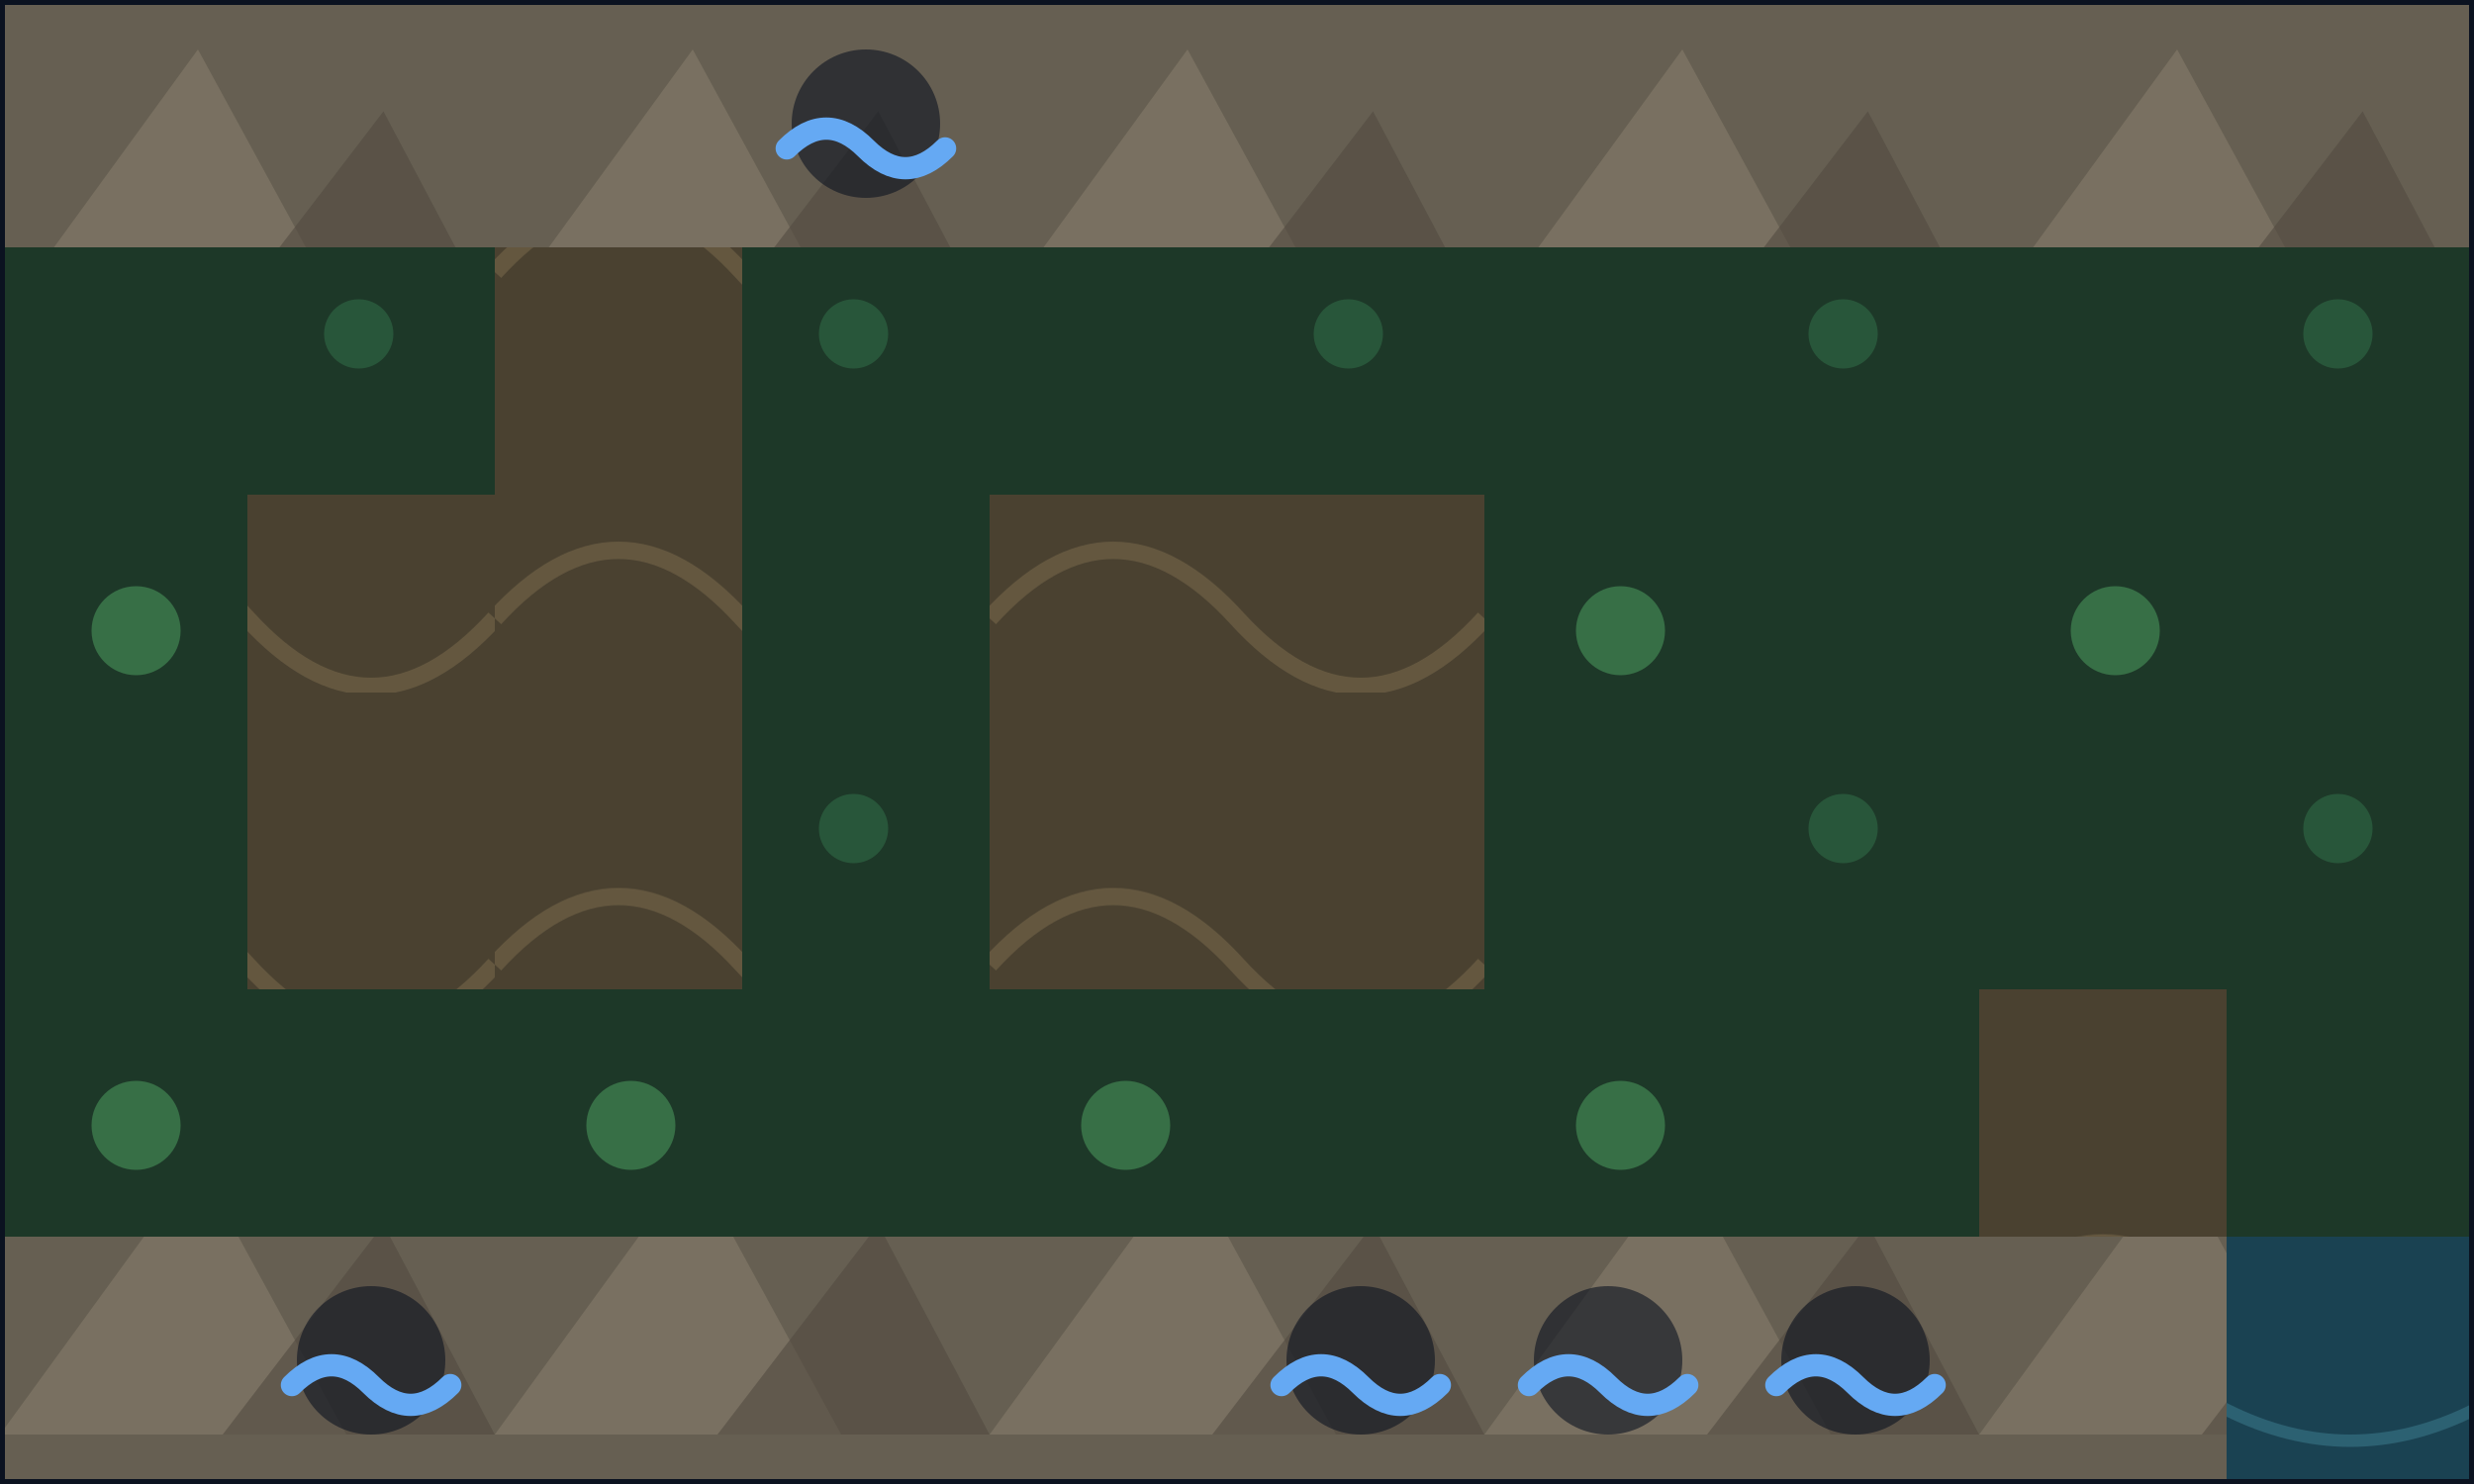
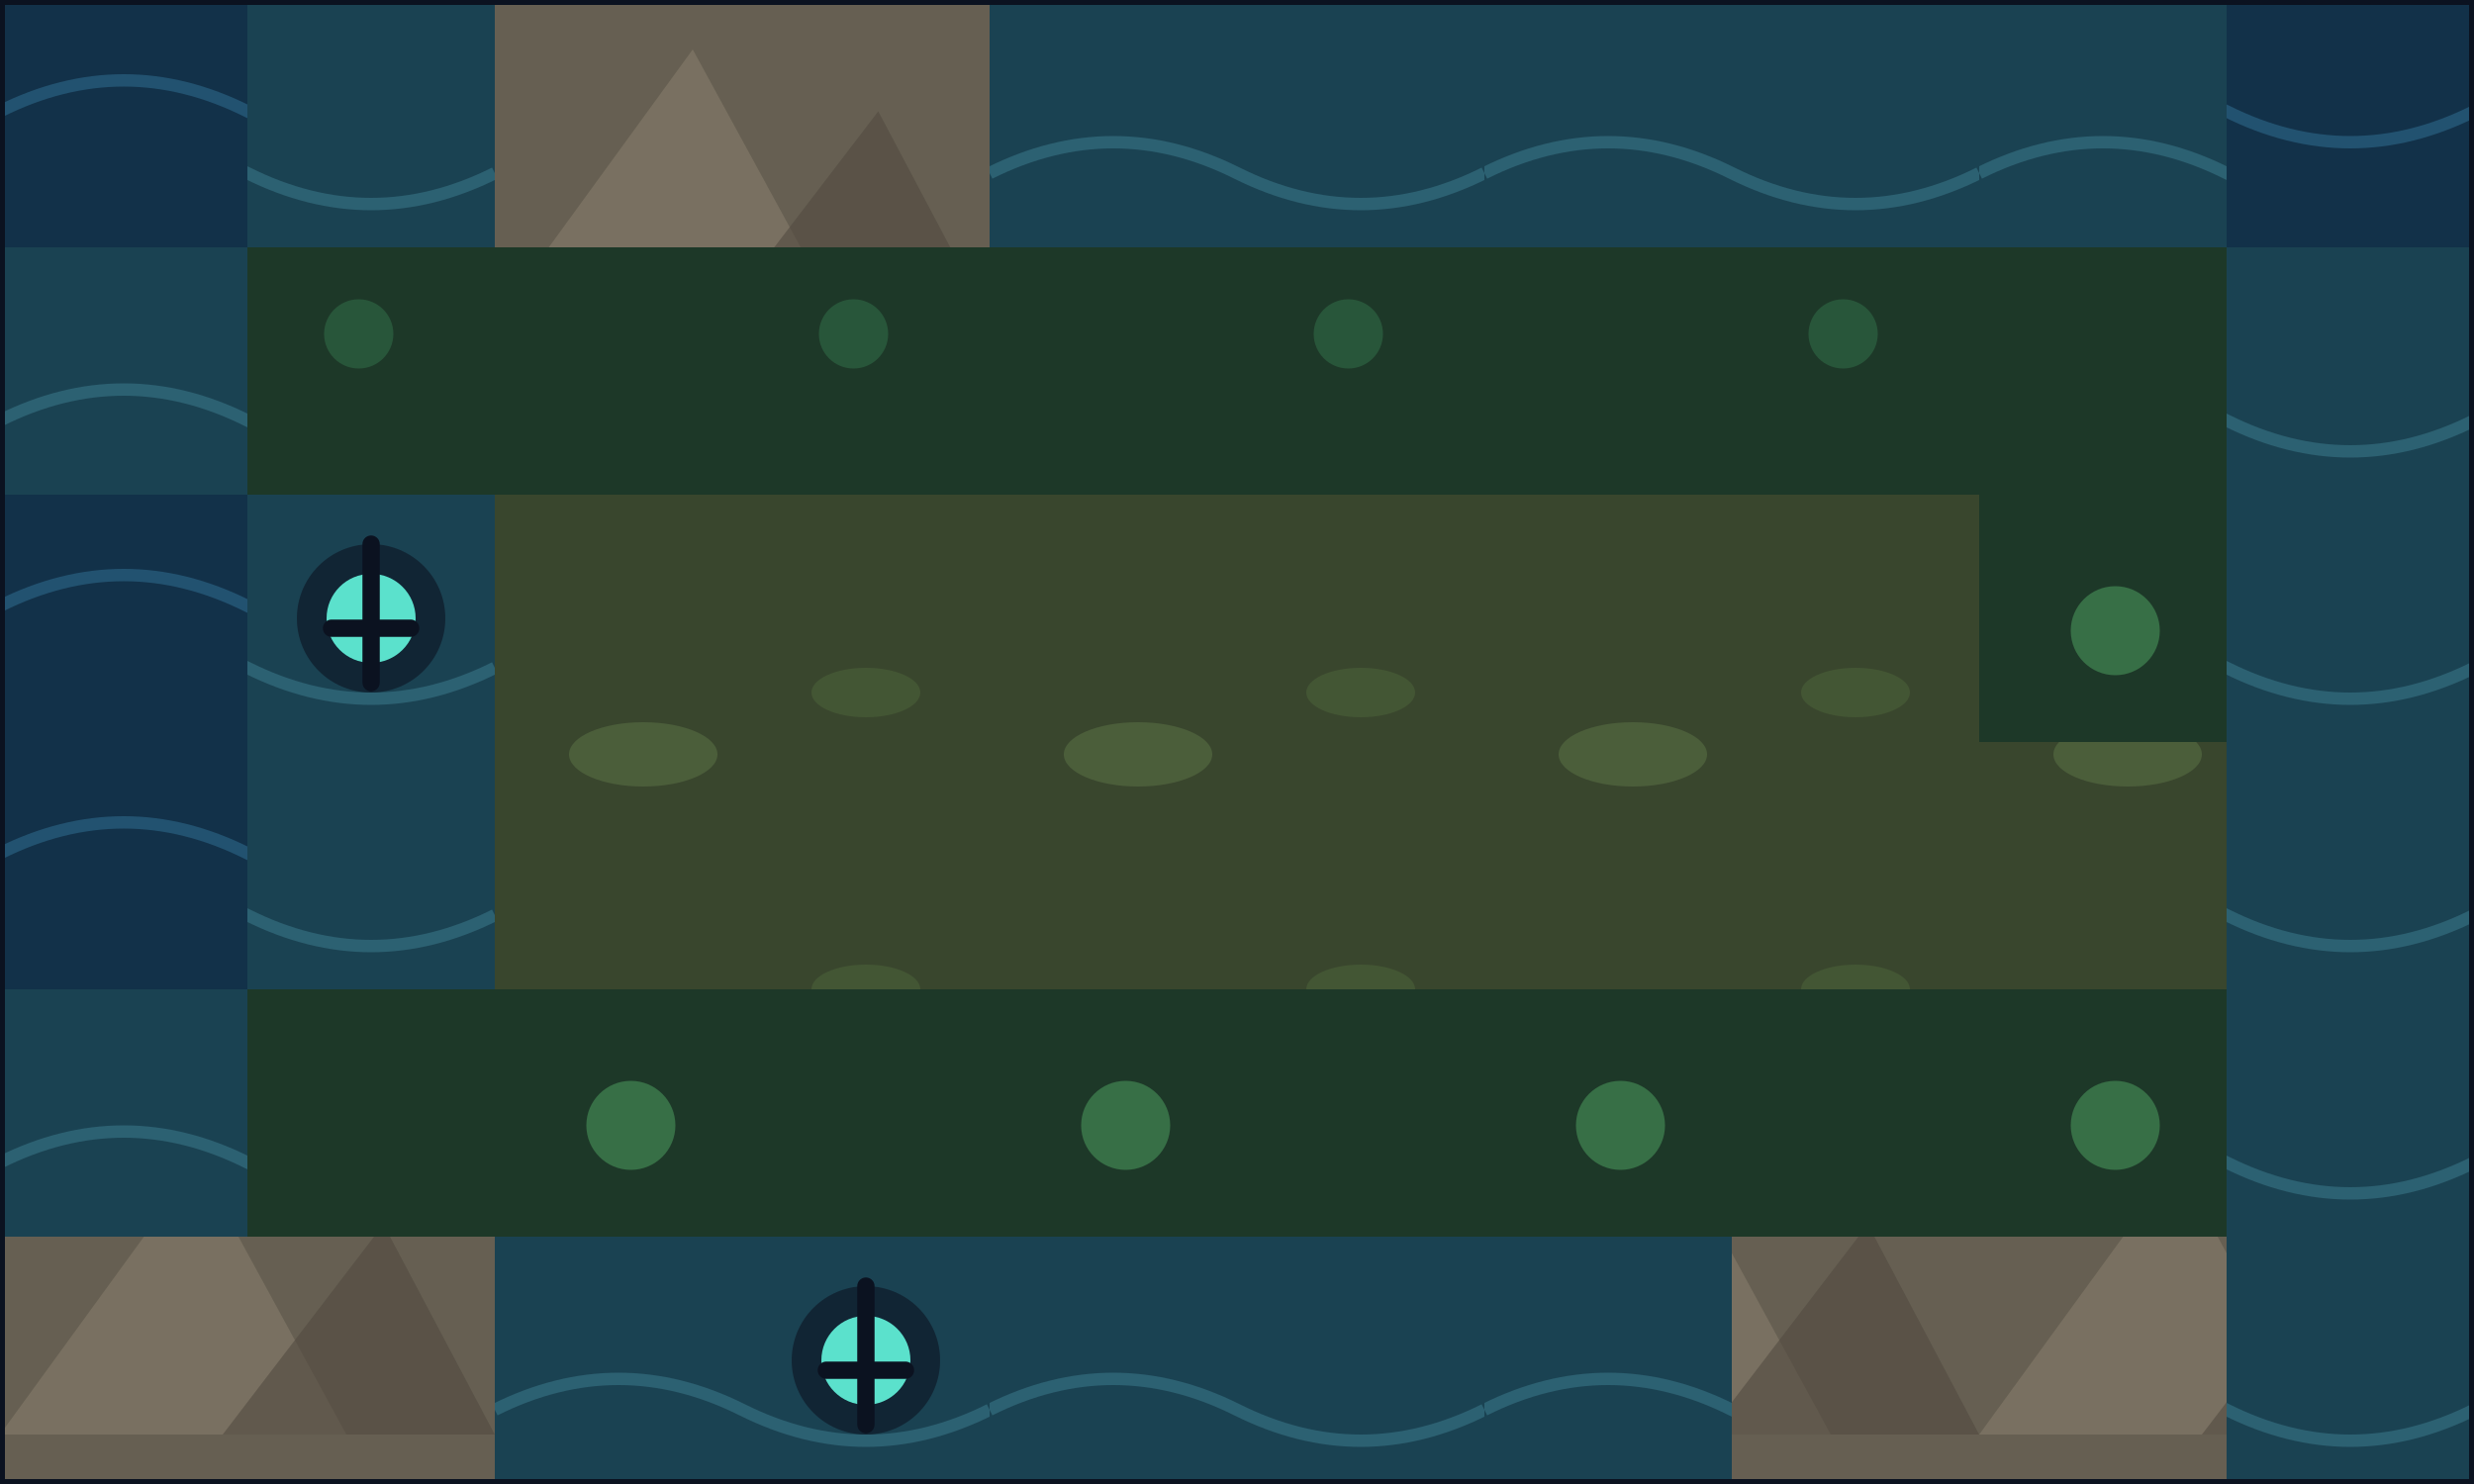
<svg xmlns="http://www.w3.org/2000/svg" viewBox="0 0 10 6" preserveAspectRatio="none">
  <defs>
    <pattern id="forest" width="2" height="2" patternUnits="userSpaceOnUse">
      <rect width="2" height="2" fill="#1d3828" />
      <circle cx=".55" cy=".55" r=".18" fill="#3d7d4d" opacity=".8" />
      <circle cx="1.45" cy="1.35" r=".14" fill="#2c6040" opacity=".75" />
    </pattern>
    <pattern id="hills" width="2" height="1.4" patternUnits="userSpaceOnUse">
      <rect width="2" height="1.4" fill="#4a4130" />
      <path d="M0 1.1 Q.5 .55 1 1.1 T2 1.1" fill="none" stroke="#75664a" stroke-width=".07" opacity=".6" />
    </pattern>
    <pattern id="mountain" width="2" height="1.5" patternUnits="userSpaceOnUse">
      <rect width="2" height="1.5" fill="#665f52" />
      <path d="M0 1.3 L.8 .2 L1.4 1.3Z" fill="#837a69" opacity=".65" />
      <path d="M.9 1.3 L1.55 .45 L2 1.3Z" fill="#514a40" opacity=".6" />
    </pattern>
    <pattern id="water" width="2" height="1" patternUnits="userSpaceOnUse">
      <rect width="2" height="1" fill="#123149" />
      <path d="M0 .45 Q.5 .2 1 .45 T2 .45" fill="none" stroke="#2f6d90" stroke-width=".05" opacity=".55" />
    </pattern>
    <pattern id="coast" width="2" height="1" patternUnits="userSpaceOnUse">
      <rect width="2" height="1" fill="#1a4252" />
      <path d="M0 .7 Q.5 .45 1 .7 T2 .7" fill="none" stroke="#3e7f91" stroke-width=".05" opacity=".5" />
    </pattern>
    <pattern id="marsh" width="2" height="1.2" patternUnits="userSpaceOnUse">
      <rect width="2" height="1.2" fill="#39462d" />
      <ellipse cx=".6" cy=".65" rx=".3" ry=".13" fill="#536840" opacity=".7" />
      <ellipse cx="1.5" cy=".4" rx=".22" ry=".1" fill="#4a6038" opacity=".6" />
    </pattern>
  </defs>
  <rect width="10" height="6" fill="#263b30" />
-   <rect x="0" y="0" width="1.01" height="1.01" fill="url(#mountain)" />
-   <rect x="1" y="0" width="1.01" height="1.01" fill="url(#mountain)" />
+   <rect x="0" y="0" width="1.01" height="1.01" fill="url(#water)" />
+   <rect x="1" y="0" width="1.01" height="1.01" fill="url(#coast)" />
  <rect x="2" y="0" width="1.01" height="1.01" fill="url(#mountain)" />
  <rect x="3" y="0" width="1.01" height="1.01" fill="url(#mountain)" />
-   <rect x="4" y="0" width="1.01" height="1.01" fill="url(#mountain)" />
-   <rect x="5" y="0" width="1.01" height="1.01" fill="url(#mountain)" />
-   <rect x="6" y="0" width="1.01" height="1.01" fill="url(#mountain)" />
-   <rect x="7" y="0" width="1.01" height="1.01" fill="url(#mountain)" />
-   <rect x="8" y="0" width="1.01" height="1.01" fill="url(#mountain)" />
-   <rect x="9" y="0" width="1.01" height="1.01" fill="url(#mountain)" />
-   <rect x="0" y="1" width="1.01" height="1.01" fill="url(#forest)" />
+   <rect x="4" y="0" width="1.01" height="1.01" fill="url(#coast)" />
+   <rect x="5" y="0" width="1.01" height="1.01" fill="url(#coast)" />
+   <rect x="6" y="0" width="1.01" height="1.01" fill="url(#coast)" />
+   <rect x="7" y="0" width="1.01" height="1.01" fill="url(#coast)" />
+   <rect x="8" y="0" width="1.01" height="1.01" fill="url(#coast)" />
+   <rect x="9" y="0" width="1.01" height="1.01" fill="url(#water)" />
+   <rect x="0" y="1" width="1.01" height="1.01" fill="url(#coast)" />
  <rect x="1" y="1" width="1.01" height="1.01" fill="url(#forest)" />
-   <rect x="2" y="1" width="1.01" height="1.01" fill="url(#hills)" />
+   <rect x="2" y="1" width="1.01" height="1.01" fill="url(#forest)" />
  <rect x="3" y="1" width="1.01" height="1.01" fill="url(#forest)" />
  <rect x="4" y="1" width="1.01" height="1.01" fill="url(#forest)" />
  <rect x="5" y="1" width="1.01" height="1.01" fill="url(#forest)" />
  <rect x="6" y="1" width="1.01" height="1.01" fill="url(#forest)" />
  <rect x="7" y="1" width="1.01" height="1.01" fill="url(#forest)" />
  <rect x="8" y="1" width="1.01" height="1.01" fill="url(#forest)" />
-   <rect x="9" y="1" width="1.01" height="1.01" fill="url(#forest)" />
-   <rect x="0" y="2" width="1.01" height="1.01" fill="url(#forest)" />
-   <rect x="1" y="2" width="1.01" height="1.01" fill="url(#hills)" />
-   <rect x="2" y="2" width="1.01" height="1.01" fill="url(#hills)" />
-   <rect x="3" y="2" width="1.01" height="1.01" fill="url(#forest)" />
-   <rect x="4" y="2" width="1.01" height="1.01" fill="url(#hills)" />
-   <rect x="5" y="2" width="1.01" height="1.01" fill="url(#hills)" />
-   <rect x="6" y="2" width="1.01" height="1.01" fill="url(#forest)" />
-   <rect x="7" y="2" width="1.01" height="1.01" fill="url(#forest)" />
+   <rect x="9" y="1" width="1.01" height="1.01" fill="url(#coast)" />
+   <rect x="0" y="2" width="1.01" height="1.01" fill="url(#water)" />
+   <rect x="1" y="2" width="1.01" height="1.01" fill="url(#coast)" />
+   <rect x="2" y="2" width="1.01" height="1.01" fill="url(#marsh)" />
+   <rect x="3" y="2" width="1.01" height="1.01" fill="url(#marsh)" />
+   <rect x="4" y="2" width="1.01" height="1.01" fill="url(#marsh)" />
+   <rect x="5" y="2" width="1.01" height="1.01" fill="url(#marsh)" />
+   <rect x="6" y="2" width="1.01" height="1.01" fill="url(#marsh)" />
+   <rect x="7" y="2" width="1.01" height="1.01" fill="url(#marsh)" />
  <rect x="8" y="2" width="1.01" height="1.01" fill="url(#forest)" />
-   <rect x="9" y="2" width="1.01" height="1.01" fill="url(#forest)" />
-   <rect x="0" y="3" width="1.01" height="1.01" fill="url(#forest)" />
-   <rect x="1" y="3" width="1.01" height="1.01" fill="url(#hills)" />
-   <rect x="2" y="3" width="1.01" height="1.01" fill="url(#hills)" />
-   <rect x="3" y="3" width="1.01" height="1.01" fill="url(#forest)" />
-   <rect x="4" y="3" width="1.01" height="1.01" fill="url(#hills)" />
-   <rect x="5" y="3" width="1.01" height="1.01" fill="url(#hills)" />
-   <rect x="6" y="3" width="1.01" height="1.01" fill="url(#forest)" />
-   <rect x="7" y="3" width="1.01" height="1.01" fill="url(#forest)" />
-   <rect x="8" y="3" width="1.01" height="1.01" fill="url(#forest)" />
-   <rect x="9" y="3" width="1.01" height="1.01" fill="url(#forest)" />
-   <rect x="0" y="4" width="1.01" height="1.01" fill="url(#forest)" />
+   <rect x="9" y="2" width="1.01" height="1.01" fill="url(#coast)" />
+   <rect x="0" y="3" width="1.01" height="1.01" fill="url(#water)" />
+   <rect x="1" y="3" width="1.01" height="1.01" fill="url(#coast)" />
+   <rect x="2" y="3" width="1.01" height="1.01" fill="url(#marsh)" />
+   <rect x="3" y="3" width="1.01" height="1.01" fill="url(#marsh)" />
+   <rect x="4" y="3" width="1.01" height="1.01" fill="url(#marsh)" />
+   <rect x="5" y="3" width="1.01" height="1.01" fill="url(#marsh)" />
+   <rect x="6" y="3" width="1.01" height="1.01" fill="url(#marsh)" />
+   <rect x="7" y="3" width="1.01" height="1.01" fill="url(#marsh)" />
+   <rect x="8" y="3" width="1.01" height="1.01" fill="url(#marsh)" />
+   <rect x="9" y="3" width="1.01" height="1.01" fill="url(#coast)" />
+   <rect x="0" y="4" width="1.01" height="1.01" fill="url(#coast)" />
  <rect x="1" y="4" width="1.01" height="1.01" fill="url(#forest)" />
  <rect x="2" y="4" width="1.01" height="1.01" fill="url(#forest)" />
  <rect x="3" y="4" width="1.01" height="1.01" fill="url(#forest)" />
  <rect x="4" y="4" width="1.01" height="1.01" fill="url(#forest)" />
  <rect x="5" y="4" width="1.01" height="1.01" fill="url(#forest)" />
  <rect x="6" y="4" width="1.01" height="1.01" fill="url(#forest)" />
  <rect x="7" y="4" width="1.01" height="1.01" fill="url(#forest)" />
-   <rect x="8" y="4" width="1.01" height="1.01" fill="url(#hills)" />
-   <rect x="9" y="4" width="1.01" height="1.01" fill="url(#forest)" />
+   <rect x="8" y="4" width="1.01" height="1.01" fill="url(#forest)" />
+   <rect x="9" y="4" width="1.01" height="1.01" fill="url(#coast)" />
  <rect x="0" y="5" width="1.01" height="1.01" fill="url(#mountain)" />
  <rect x="1" y="5" width="1.01" height="1.01" fill="url(#mountain)" />
-   <rect x="2" y="5" width="1.01" height="1.01" fill="url(#mountain)" />
-   <rect x="3" y="5" width="1.01" height="1.01" fill="url(#mountain)" />
-   <rect x="4" y="5" width="1.01" height="1.01" fill="url(#mountain)" />
-   <rect x="5" y="5" width="1.01" height="1.01" fill="url(#mountain)" />
-   <rect x="6" y="5" width="1.01" height="1.01" fill="url(#mountain)" />
+   <rect x="2" y="5" width="1.01" height="1.01" fill="url(#coast)" />
+   <rect x="3" y="5" width="1.01" height="1.01" fill="url(#coast)" />
+   <rect x="4" y="5" width="1.01" height="1.01" fill="url(#coast)" />
+   <rect x="5" y="5" width="1.01" height="1.01" fill="url(#coast)" />
+   <rect x="6" y="5" width="1.01" height="1.01" fill="url(#coast)" />
  <rect x="7" y="5" width="1.01" height="1.01" fill="url(#mountain)" />
  <rect x="8" y="5" width="1.01" height="1.01" fill="url(#mountain)" />
  <rect x="9" y="5" width="1.01" height="1.01" fill="url(#coast)" />
-   <circle cx="3.5" cy="0.5" r=".3" fill="#0b1220" opacity=".6" />
-   <path d="M3.18 0.6 Q3.34 0.44 3.5 0.6 T3.82 0.6" fill="none" stroke="#65a9f3" stroke-width=".09" stroke-linecap="round" />
-   <circle cx="1.5" cy="5.5" r=".3" fill="#0b1220" opacity=".6" />
-   <path d="M1.18 5.6 Q1.34 5.44 1.5 5.6 T1.82 5.6" fill="none" stroke="#65a9f3" stroke-width=".09" stroke-linecap="round" />
-   <circle cx="5.5" cy="5.5" r=".3" fill="#0b1220" opacity=".6" />
-   <path d="M5.18 5.6 Q5.34 5.44 5.5 5.6 T5.82 5.6" fill="none" stroke="#65a9f3" stroke-width=".09" stroke-linecap="round" />
-   <circle cx="6.5" cy="5.5" r=".3" fill="#0b1220" opacity=".6" />
-   <path d="M6.18 5.6 Q6.34 5.44 6.5 5.6 T6.82 5.6" fill="none" stroke="#65a9f3" stroke-width=".09" stroke-linecap="round" />
-   <circle cx="7.5" cy="5.5" r=".3" fill="#0b1220" opacity=".6" />
-   <path d="M7.18 5.6 Q7.34 5.44 7.5 5.6 T7.82 5.6" fill="none" stroke="#65a9f3" stroke-width=".09" stroke-linecap="round" />
+   <circle cx="1.5" cy="2.5" r=".3" fill="#0b1220" opacity=".6" />
+   <circle cx="1.5" cy="2.5" r=".18" fill="#5eead4" opacity=".95" />
+   <path d="M1.5 2.2 V2.76 M1.34 2.54 H1.66" stroke="#0b1220" stroke-width=".07" stroke-linecap="round" />
+   <circle cx="3.5" cy="5.5" r=".3" fill="#0b1220" opacity=".6" />
+   <circle cx="3.5" cy="5.5" r=".18" fill="#5eead4" opacity=".95" />
+   <path d="M3.5 5.2 V5.76 M3.34 5.54 H3.66" stroke="#0b1220" stroke-width=".07" stroke-linecap="round" />
  <path d="M0 0H10V6H0Z" fill="none" stroke="#0b1220" stroke-width=".04" />
</svg>
